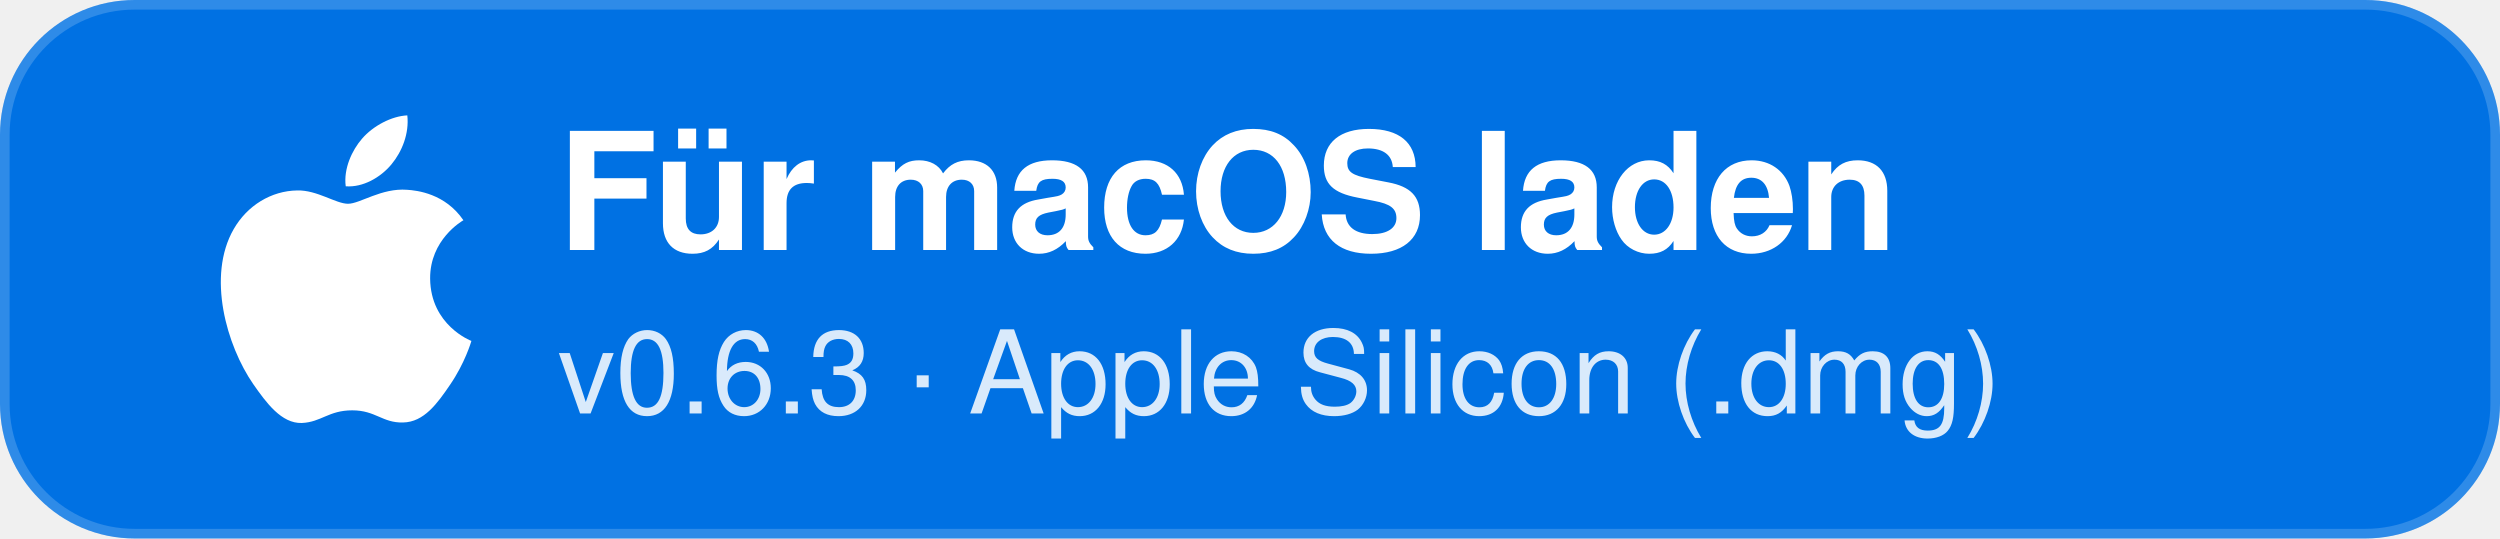
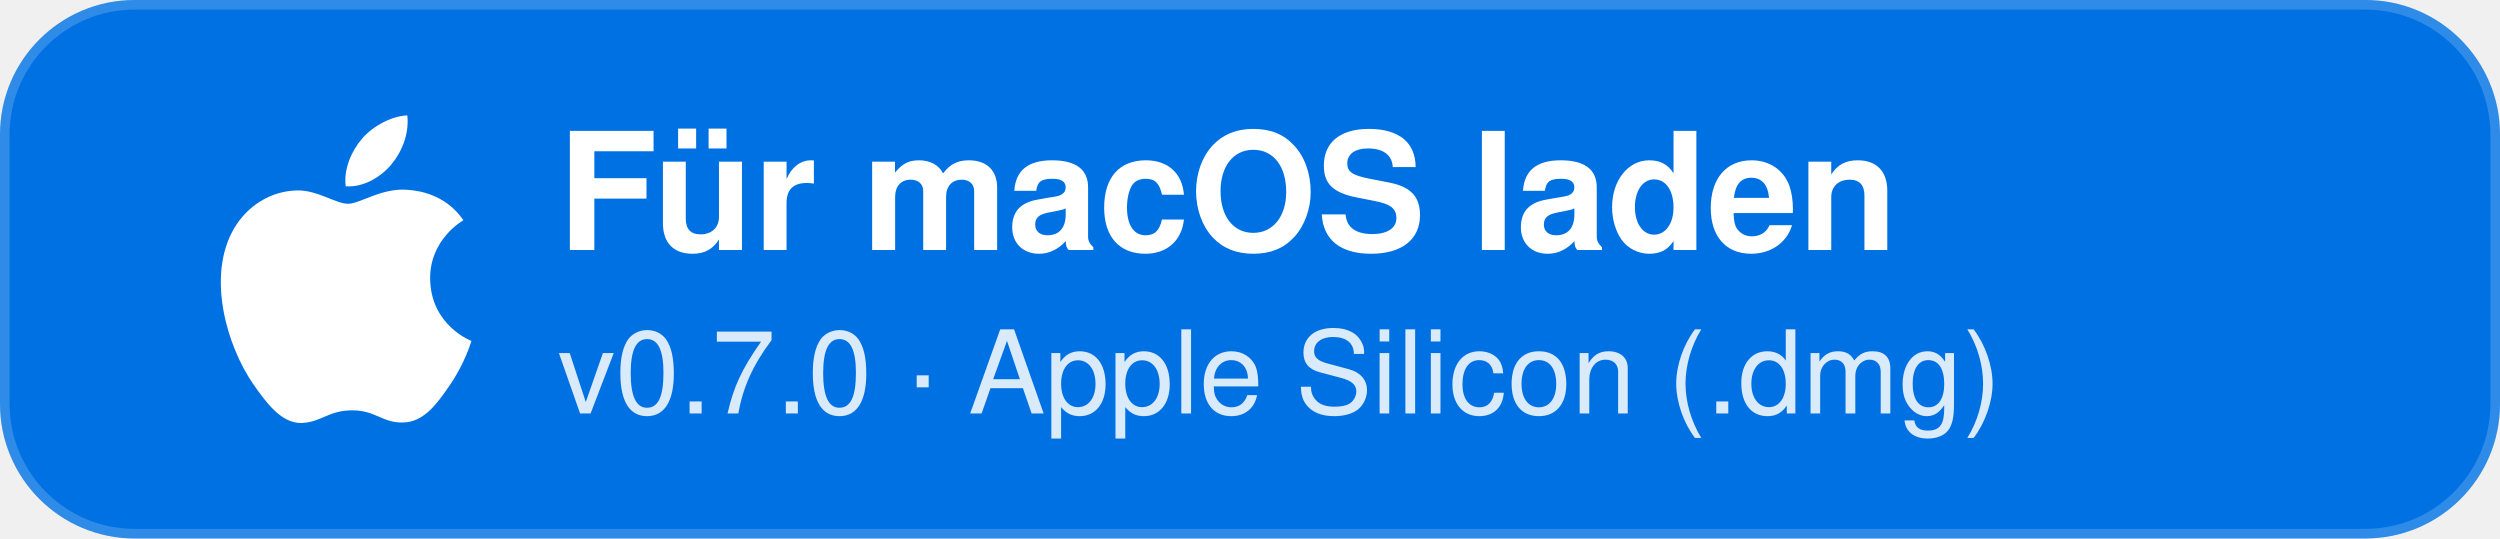
- <svg xmlns="http://www.w3.org/2000/svg" width="260" height="56" viewBox="0 0 260 56" role="img" aria-label="Für macOS laden – v0.6.3 · Apple Silicon (.dmg)">
+ <svg xmlns="http://www.w3.org/2000/svg" width="260" height="56" viewBox="0 0 260 56" role="img" aria-label="Für macOS laden – v0.7.0 · Apple Silicon (.dmg)">
  <rect width="260" height="56" rx="14" fill="#0071E3" />
  <rect x=".5" y=".5" width="259" height="55" rx="13.5" fill="none" stroke="#fff" stroke-opacity=".18" />
  <g transform="translate(20 12) scale(1.333)" fill="#fff">
    <path d="M12.152 6.896c-.948 0-2.415-1.078-3.96-1.04-2.04.027-3.91 1.183-4.961 3.014-2.117 3.675-.546 9.103 1.519 12.09 1.013 1.454 2.208 3.09 3.792 3.039 1.52-.065 2.09-.987 3.935-.987 1.831 0 2.35.987 3.96.948 1.637-.026 2.676-1.48 3.676-2.948 1.156-1.688 1.636-3.325 1.662-3.415-.039-.013-3.182-1.221-3.22-4.857-.026-3.04 2.48-4.494 2.597-4.559-1.429-2.09-3.623-2.324-4.39-2.376-2-.156-3.675 1.09-4.61 1.09zM15.53 3.83c.843-1.012 1.4-2.427 1.245-3.83-1.207.052-2.662.805-3.532 1.818-.78.896-1.454 2.338-1.273 3.714 1.338.104 2.715-.688 3.559-1.701" />
  </g>
  <text x="58" y="26" font-family="-apple-system,BlinkMacSystemFont,'SF Pro Display','Segoe UI',Helvetica,Arial,sans-serif" font-size="17" font-weight="700" fill="#fff">Für macOS laden</text>
-   <text x="58" y="43" font-family="-apple-system,BlinkMacSystemFont,'SF Pro Display','Segoe UI',Helvetica,Arial,sans-serif" font-size="12" font-weight="500" fill="#fff" fill-opacity=".85">v0.6.3 · Apple Silicon (.dmg)</text>
+   <text x="58" y="43" font-family="-apple-system,BlinkMacSystemFont,'SF Pro Display','Segoe UI',Helvetica,Arial,sans-serif" font-size="12" font-weight="500" fill="#fff" fill-opacity=".85">v0.7.0 · Apple Silicon (.dmg)</text>
</svg>
